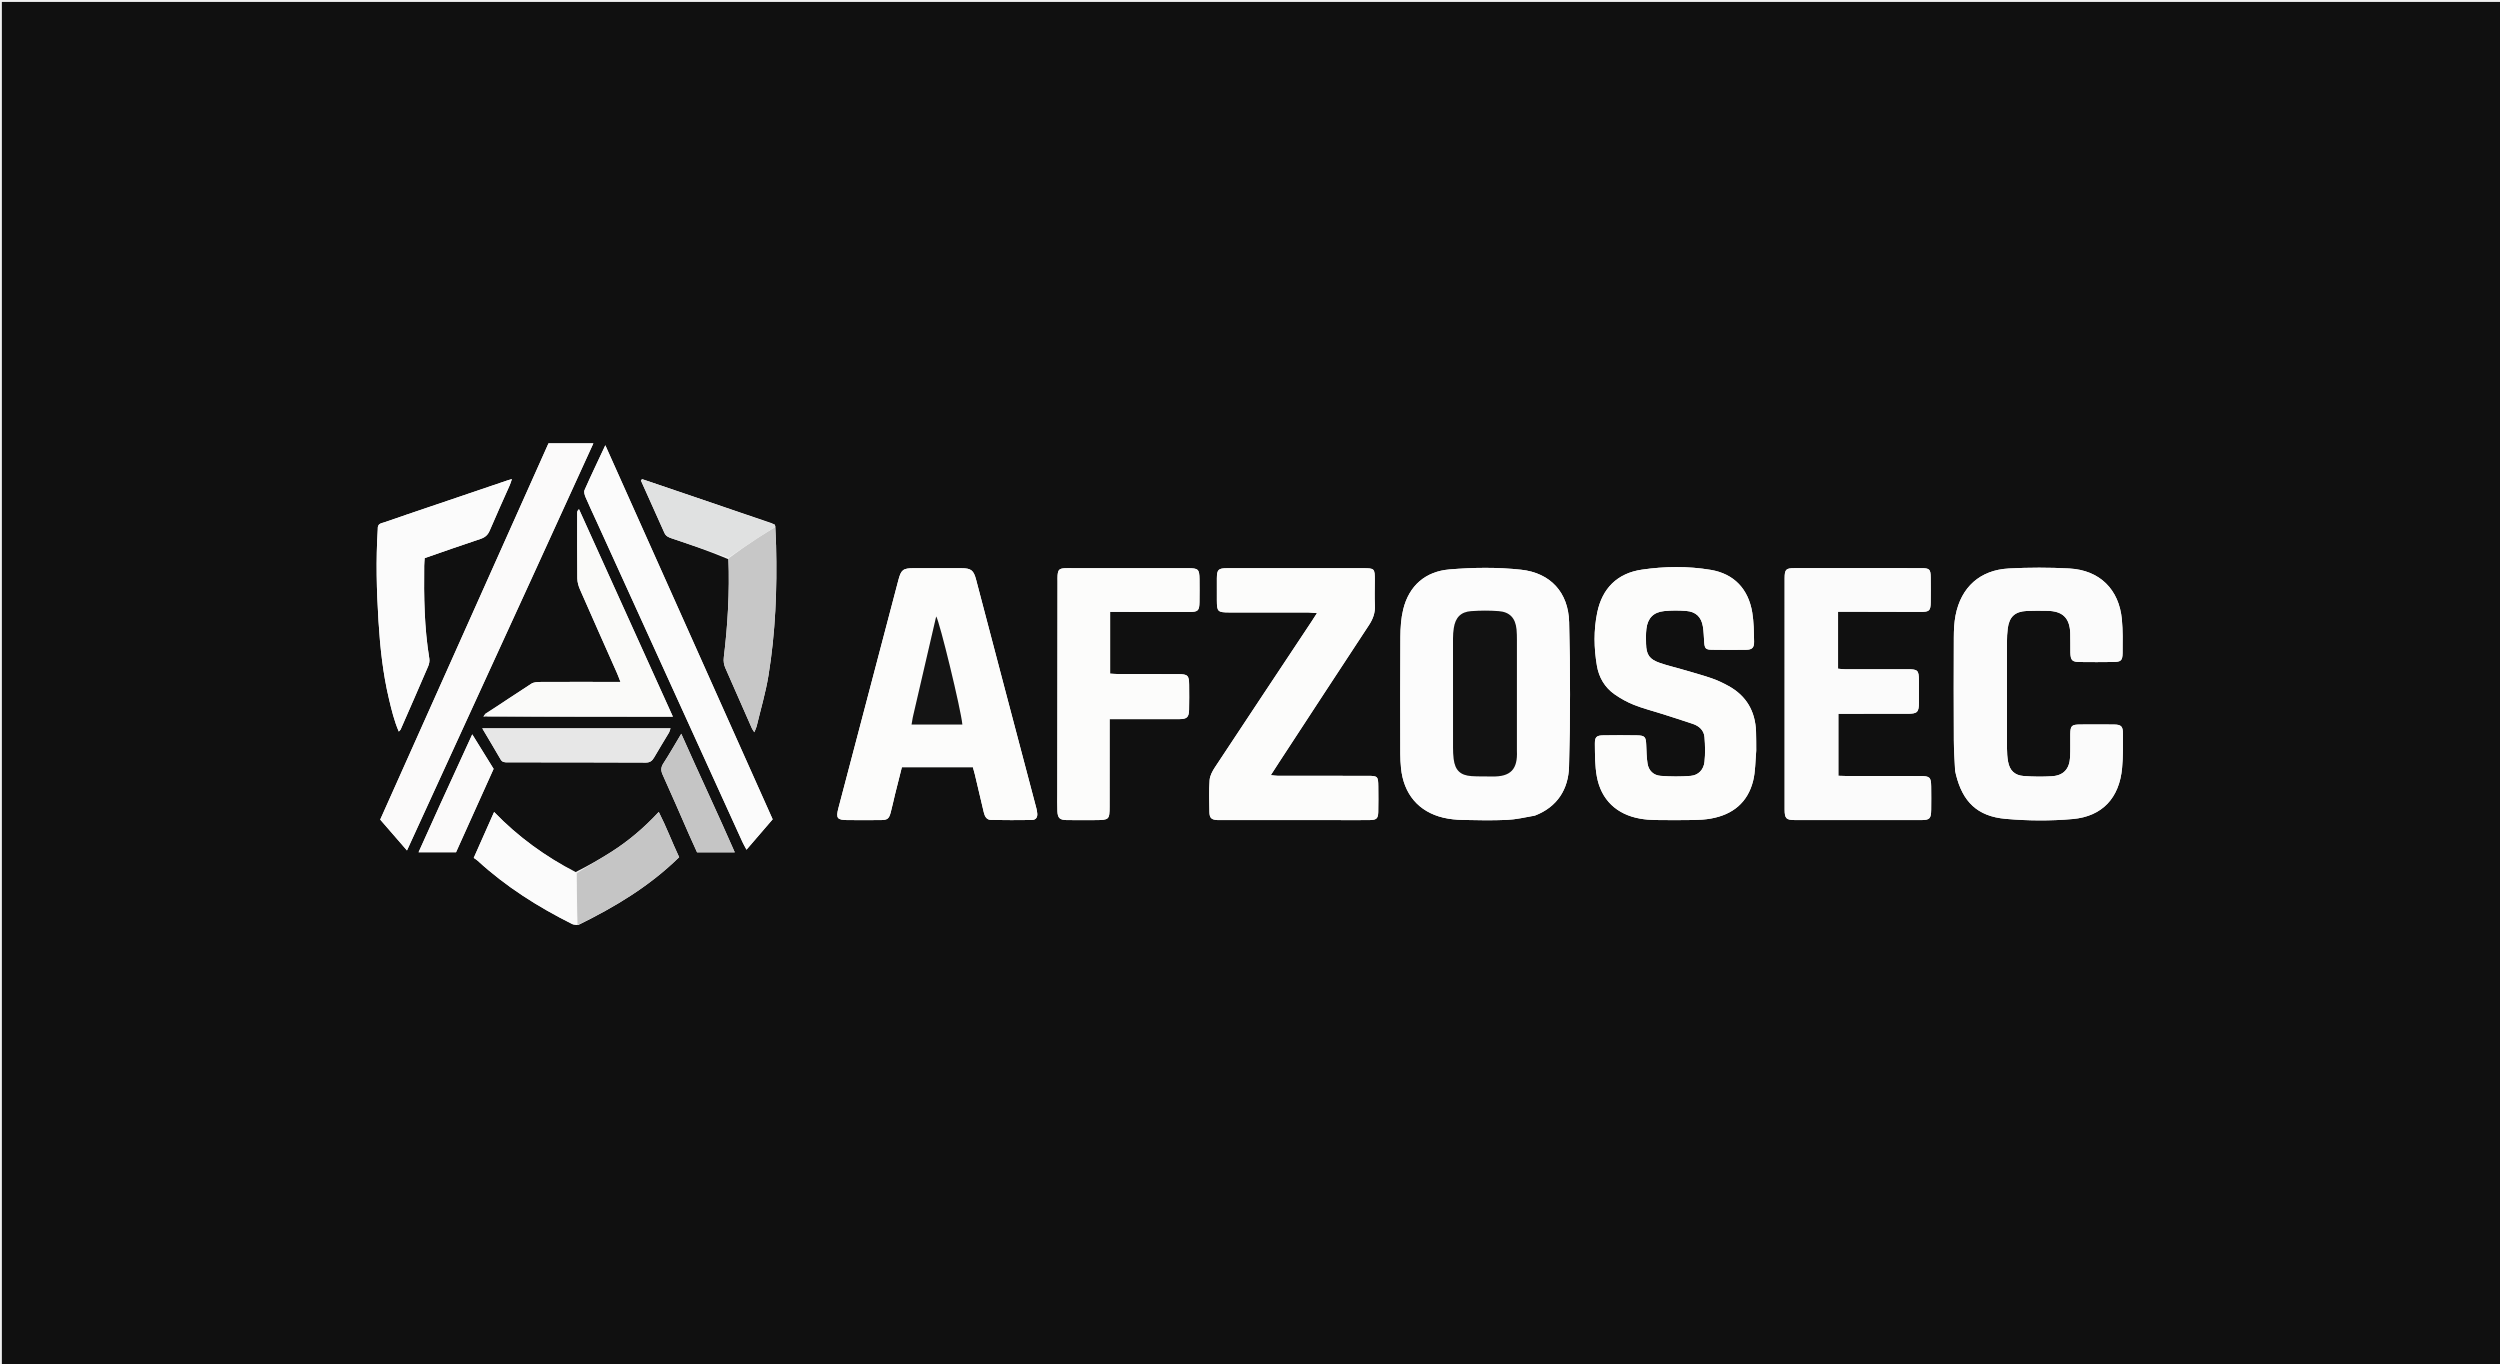
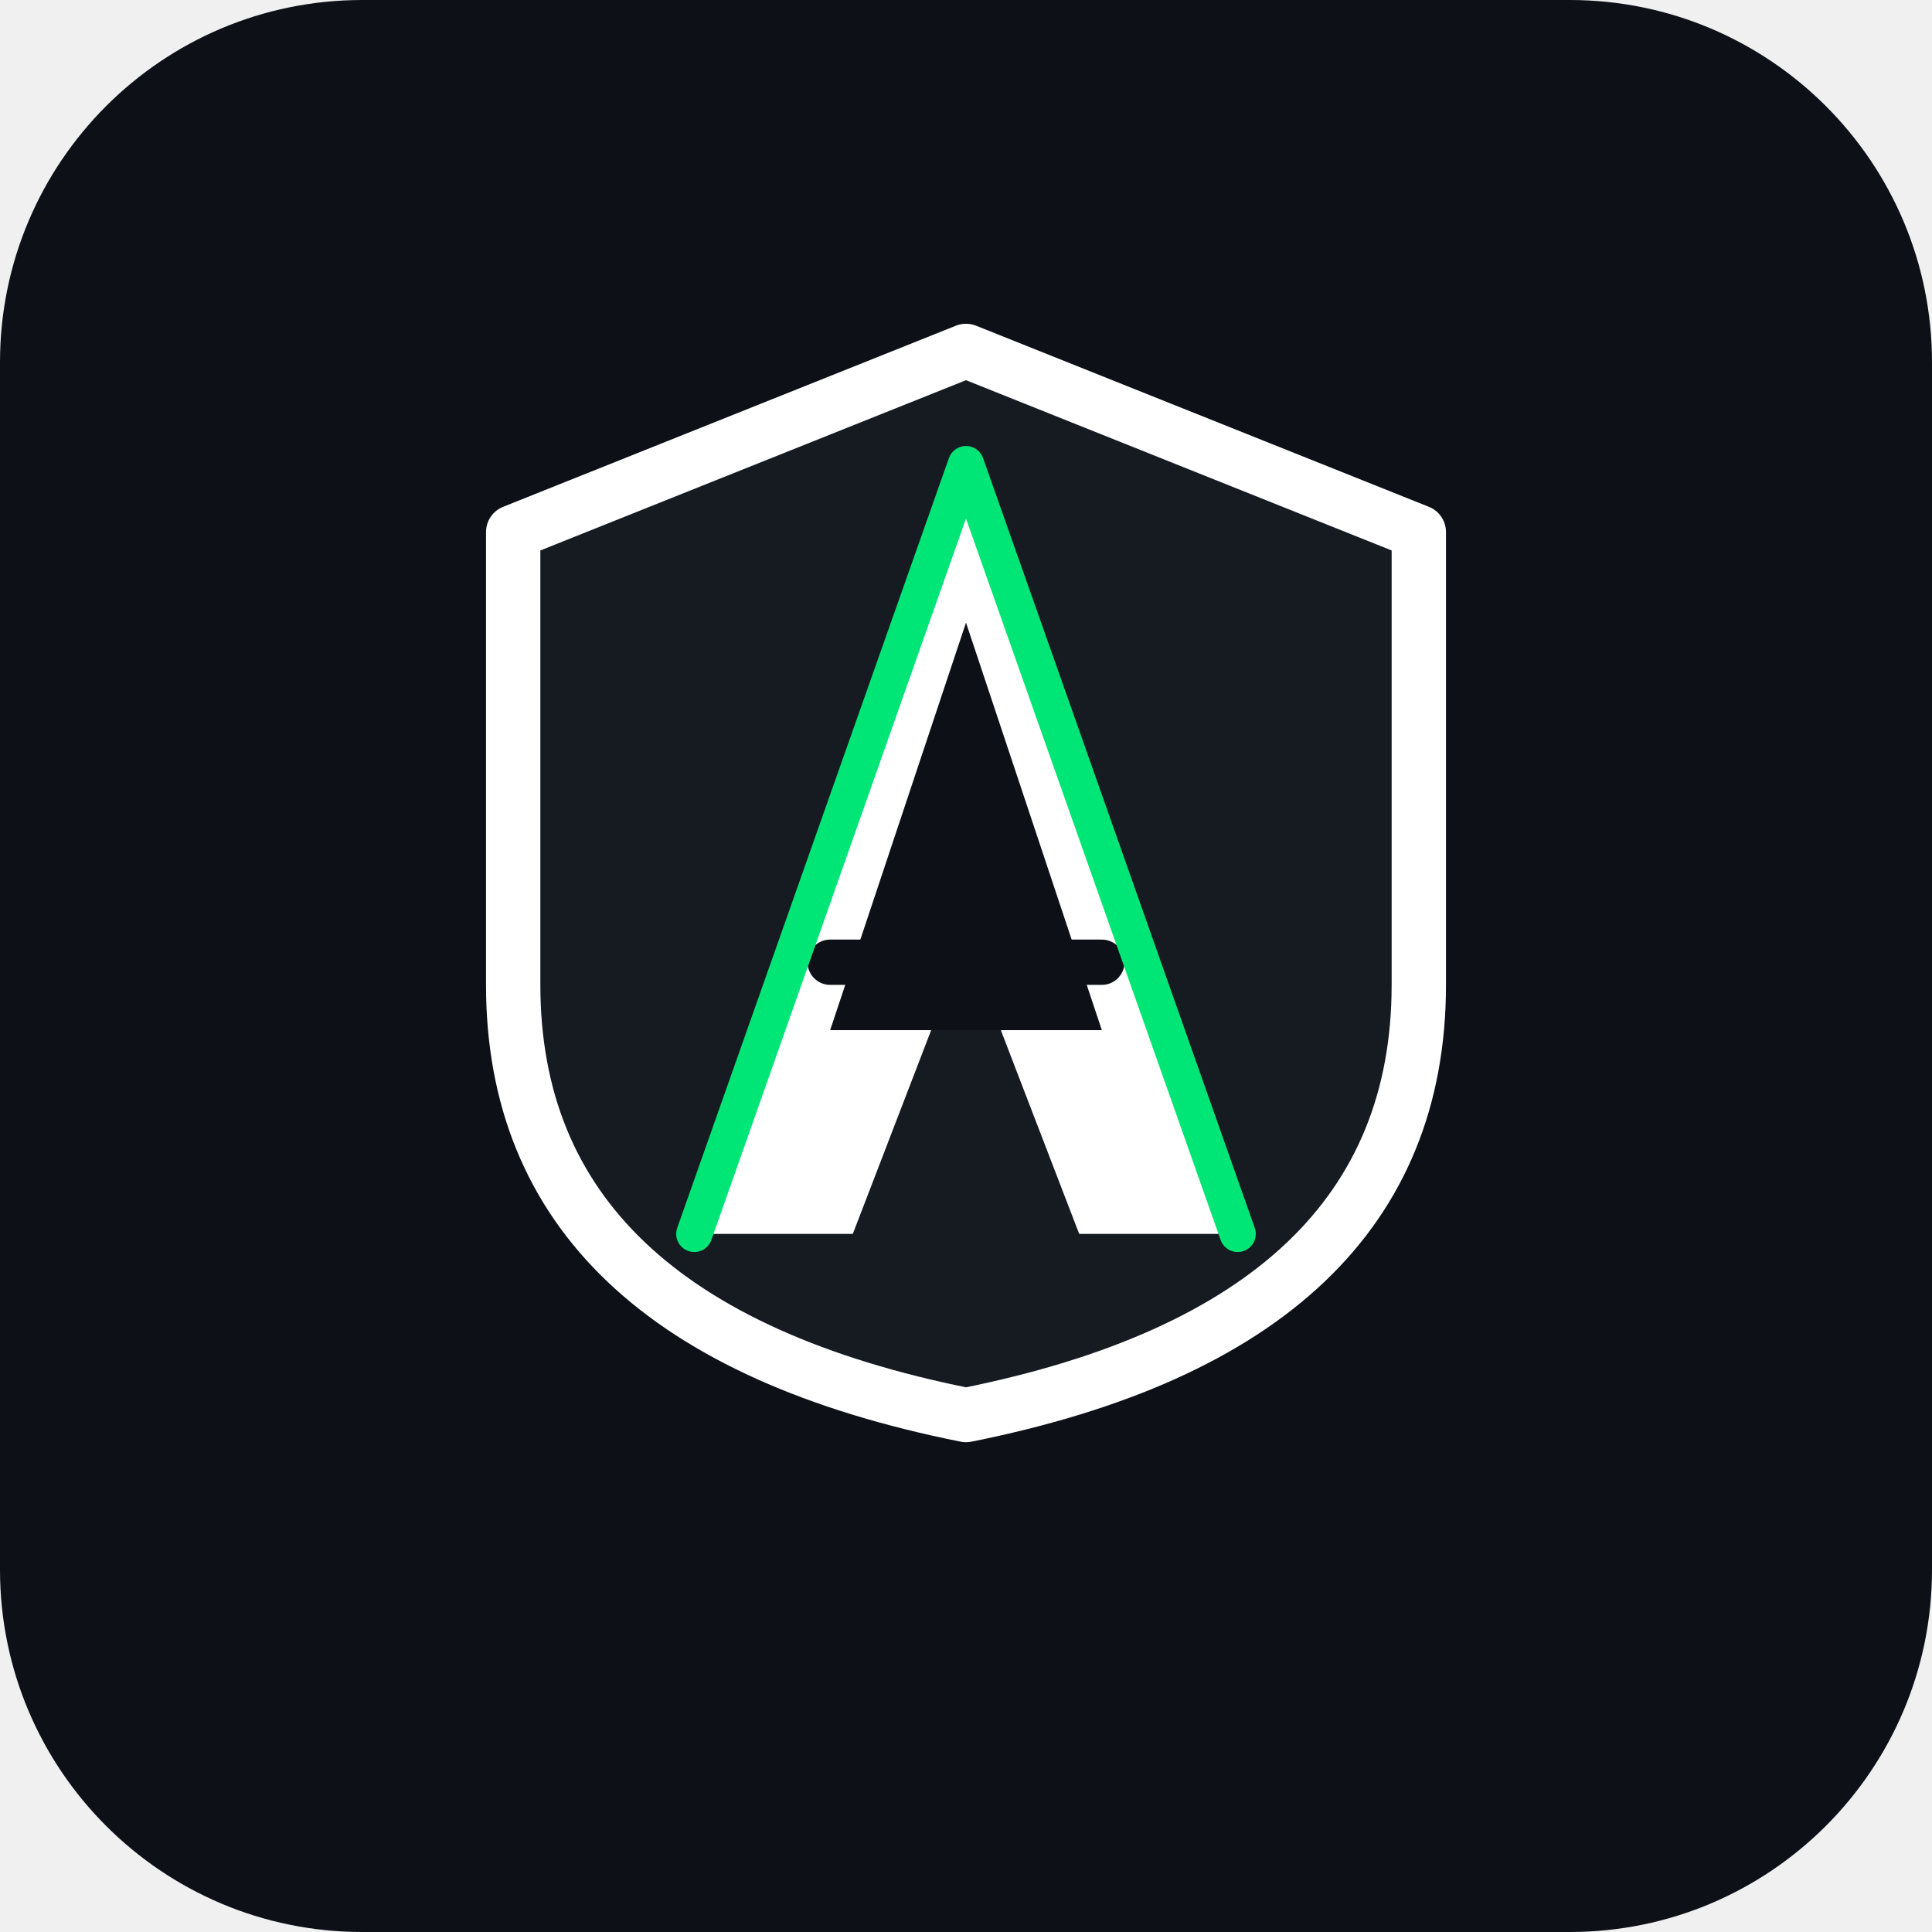
- <svg xmlns="http://www.w3.org/2000/svg" version="1.1" id="Layer_1" x="0px" y="0px" width="100%" viewBox="0 0 2816 1536" enable-background="new 0 0 2816 1536" xml:space="preserve">
-   <path fill="#101010" opacity="1" stroke="none" d=" M1812,1538   C1208.069,1538 605.138,1538 2.104,1538   C2.104,1026.128 2.104,514.256 2.104,2.192   C940.431,2.192 1878.862,2.192 2817.647,2.192   C2817.647,514 2817.647,1026 2817.647,1538   C2482.922,1538 2147.961,1538 1812,1538  M868.84,589.147   C820.398,572.685 771.956,556.221 723.504,539.789   C723.306,539.722 722.927,540.064 722.689,540.278   C722.476,540.469 722.341,540.746 721.951,541.298   C730.723,560.804 739.635,580.462 748.374,600.197   C750.075,604.038 753.151,605.249 756.737,606.455   C777.836,613.552 798.879,620.817 820.343,629.861   C821.841,666.842 819.781,703.675 815.311,740.37   C814.751,744.97 815.399,748.746 817.192,752.791   C827.158,775.266 836.982,797.804 846.89,820.304   C847.438,821.548 848.307,822.65 849.639,824.812   C850.887,821.688 851.847,819.938 852.295,818.066   C856.852,799.025 862.452,780.147 865.602,760.872   C873.509,712.49 875.398,663.643 874.189,614.671   C874.017,607.713 873.533,600.762 873.345,592.719   C873.159,592.403 872.973,592.087 872.429,590.539   C871.623,590.348 870.817,590.158 868.84,589.147  M651.42,1041.944   C692.653,1021.652 731.719,998.184 764.991,965.539   C756.976,948.51 750.682,931.585 742.036,914.578   C725.272,932.626 707.755,947.397 688.321,959.74   C675.707,967.751 662.664,975.084 648.445,982.268   C614.524,964.878 583.869,942.968 556.557,914.634   C548.705,932.329 541.355,948.893 533.618,966.328   C535.286,967.515 536.765,968.346 537.98,969.464   C569.798,998.715 605.949,1021.503 644.428,1040.801   C646.05,1041.615 648.109,1041.556 651.42,1041.944  M546.794,803.828   C546.042,804.921 545.289,806.014 544.536,807.106   C545.719,806.988 546.902,806.87 549.882,807.264   C618.697,807.264 687.512,807.264 757.932,807.264   C722.212,728.324 687.192,650.931 652.172,573.538   C650.263,575.285 650.165,576.484 650.164,577.684   C650.159,602.345 650.024,627.008 650.304,651.667   C650.351,655.808 651.623,660.18 653.304,664.019   C667.051,695.41 681.038,726.695 694.918,758.027   C696.219,760.962 697.284,764.001 698.896,768.106   C694.466,768.106 691.227,768.107 687.989,768.106   C661.661,768.099 635.333,768.022 609.005,768.167   C605.487,768.186 601.336,768.328 598.563,770.105   C581.498,781.042 564.745,792.466 546.794,803.828  M1729.295,918.499   C1754.447,908.846 1766.667,888.602 1767.359,863.603   C1768.862,809.355 1768.846,755.011 1767.468,700.757   C1766.623,667.47 1746.568,645.346 1713.362,641.731   C1686.74,638.833 1659.416,639.173 1632.683,641.412   C1605.79,643.664 1587.151,659.503 1580.547,686.542   C1578.128,696.444 1577.484,706.97 1577.408,717.221   C1577.083,761.189 1577.244,805.16 1577.306,849.131   C1577.314,854.452 1577.573,859.796 1578.099,865.091   C1581.003,894.338 1597.867,914.372 1625.683,921.005   C1632.745,922.689 1640.16,923.404 1647.436,923.57   C1664.083,923.95 1680.767,924.256 1697.39,923.53   C1707.591,923.084 1717.706,920.677 1729.295,918.499  M1978.219,844.979   C1978.154,837.985 1978.251,830.985 1977.995,823.998   C1977.162,801.225 1967.183,783.811 1947.069,772.727   C1940.978,769.37 1934.617,766.296 1928.053,764.047   C1917.057,760.28 1905.81,757.244 1894.648,753.97   C1886.355,751.539 1877.903,749.584 1869.749,746.76   C1857.961,742.679 1854.42,737.564 1854.125,725.336   C1853.988,719.683 1853.834,713.965 1854.496,708.372   C1855.921,696.322 1862.388,689.558 1874.425,688.33   C1882.664,687.49 1891.092,687.525 1899.359,688.164   C1910.188,689 1916.323,694.921 1918.125,705.631   C1919.114,711.51 1919.173,717.546 1919.629,723.513   C1920.152,730.351 1921.276,731.764 1927.996,731.872   C1940.983,732.079 1953.978,732.107 1966.966,731.906   C1973.57,731.804 1975.946,729.543 1975.8,722.642   C1975.568,711.688 1975.516,700.594 1973.726,689.835   C1969.339,663.467 1953.212,646.299 1926.927,641.891   C1901.253,637.585 1875.08,637.89 1849.357,641.671   C1821.685,645.738 1804.694,662.748 1799.08,690.156   C1795.035,709.91 1795.387,729.958 1798.754,749.79   C1801.004,763.045 1807.579,774.347 1818.717,782.115   C1825.474,786.827 1832.875,790.934 1840.521,793.969   C1850.687,798.006 1861.384,800.697 1871.832,804.033   C1883.542,807.772 1895.274,811.451 1906.907,815.417   C1914.008,817.838 1919.339,822.69 1919.948,830.354   C1920.681,839.58 1920.915,848.988 1919.939,858.166   C1919.013,866.874 1913.199,873.215 1904.344,873.956   C1893.152,874.894 1881.774,874.772 1870.562,873.938   C1862.592,873.346 1857.006,868.116 1855.76,859.937   C1854.715,853.079 1854.58,846.065 1854.31,839.109   C1853.96,830.049 1852.814,828.472 1843.973,828.312   C1831.32,828.081 1818.657,828.088 1806.003,828.297   C1798.398,828.423 1796.372,830.047 1796.457,837.875   C1796.59,850.153 1796.495,862.644 1798.683,874.646   C1803.484,900.973 1821.095,917.497 1847.441,922.123   C1852.986,923.097 1858.674,923.583 1864.305,923.662   C1878.958,923.868 1893.619,923.878 1908.271,923.644   C1914.571,923.543 1920.944,923.124 1927.137,922.024   C1951.654,917.669 1968.598,904.053 1974.718,879.539   C1977.339,869.043 1977.142,857.843 1978.219,844.979  M1132.053,776.693   C1121.219,735.525 1110.381,694.359 1099.553,653.189   C1096.697,642.328 1093.97,640.074 1082.996,640.036   C1065.005,639.973 1047.015,639.973 1029.024,640.019   C1017.099,640.049 1014.966,641.833 1011.876,653.596   C997.515,708.283 983.139,762.966 968.756,817.647   C960.634,848.527 952.449,879.391 944.378,910.284   C941.38,921.761 942.978,923.697 955.03,923.74   C967.357,923.785 979.685,923.85 992.01,923.734   C999.601,923.662 1001.347,922.346 1003.284,915.154   C1005.099,908.413 1006.49,901.56 1008.165,894.78   C1010.697,884.534 1013.313,874.31 1015.865,864.192   C1043.062,864.192 1069.318,864.192 1095.853,864.192   C1096.628,867.004 1097.405,869.526 1098.014,872.088   C1101.399,886.326 1104.757,900.57 1108.093,914.819   C1109.149,919.33 1111.108,923.476 1116.244,923.574   C1131.563,923.866 1146.891,923.802 1162.213,923.641   C1166.64,923.594 1168.782,920.789 1168.365,916.334   C1168.18,914.353 1167.854,912.36 1167.346,910.436   C1155.717,866.382 1144.053,822.336 1132.053,776.693  M2202.281,868.538   C2202.579,869.835 2202.861,871.136 2203.179,872.429   C2210.699,903.038 2227.225,919.471 2258.897,922.327   C2283.988,924.59 2309.6,924.787 2334.681,922.551   C2368.208,919.563 2387.236,898.6 2390.328,865.076   C2391.518,852.178 2391.335,839.127 2391.263,826.149   C2391.218,817.956 2389.161,816.195 2381.103,816.106   C2368.444,815.965 2355.781,815.995 2343.122,816.089   C2333.405,816.162 2332.131,817.436 2331.976,827.002   C2331.836,835.662 2332.231,844.346 2331.745,852.983   C2330.998,866.238 2324.322,873.522 2311.329,874.357   C2300.733,875.038 2290.006,874.896 2279.414,874.099   C2269.274,873.336 2263.721,867.796 2261.896,857.923   C2260.994,853.046 2260.685,847.999 2260.673,843.027   C2260.576,803.046 2260.586,763.065 2260.647,723.083   C2260.655,718.1 2260.854,713.078 2261.483,708.141   C2263.196,694.708 2269.572,688.785 2283.162,688.154   C2290.809,687.8 2298.486,687.942 2306.147,688.05   C2323.245,688.289 2331.283,696.013 2331.922,712.966   C2332.198,720.287 2331.901,727.627 2332.075,734.953   C2332.283,743.753 2334.014,745.592 2342.626,745.694   C2355.285,745.845 2367.949,745.834 2380.607,745.667   C2388.954,745.558 2390.781,744.061 2390.881,735.719   C2391.034,723.078 2391.25,710.358 2390.089,697.797   C2386.951,663.84 2365.031,642.181 2330.808,640.34   C2308.222,639.125 2285.468,639.15 2262.879,640.331   C2230.35,642.032 2208.983,661.292 2202.76,693.102   C2201.174,701.211 2200.825,709.66 2200.787,717.957   C2200.607,756.604 2200.64,795.254 2200.813,833.902   C2200.863,844.88 2201.642,855.856 2202.281,868.538  M2010.214,701   C2010.212,730.991 2010.213,760.983 2010.207,790.974   C2010.2,831.296 2010.148,871.619 2010.208,911.94   C2010.223,921.906 2011.991,923.696 2021.777,923.71   C2069.097,923.779 2116.417,923.782 2163.737,923.739   C2173.638,923.73 2175.146,922.149 2175.285,911.995   C2175.404,903.332 2175.385,894.665 2175.279,886.002   C2175.151,875.506 2173.756,874.147 2162.903,874.128   C2135.244,874.079 2107.585,874.122 2079.926,874.102   C2076.747,874.099 2073.568,873.926 2070.74,873.843   C2070.74,849.835 2070.74,827.058 2070.74,803.99   C2097.195,803.99 2122.845,804.011 2148.496,803.98   C2159.672,803.966 2161.391,802.326 2161.502,791.506   C2161.588,783.176 2161.568,774.843 2161.476,766.513   C2161.348,755.001 2160.229,753.855 2148.955,753.84   C2125.295,753.81 2101.635,753.871 2077.975,753.835   C2075.437,753.831 2072.9,753.429 2070.374,753.213   C2070.374,731.634 2070.374,710.76 2070.374,689.039   C2074.445,689.039 2078.033,689.031 2081.621,689.041   C2108.947,689.112 2136.272,689.234 2163.598,689.233   C2173.267,689.233 2174.624,687.857 2174.746,678.316   C2174.866,668.987 2174.882,659.653 2174.75,650.324   C2174.621,641.2 2173.454,639.997 2164.2,639.985   C2116.547,639.921 2068.894,639.92 2021.24,639.97   C2011.713,639.98 2010.257,641.479 2010.211,651.013   C2010.132,667.009 2010.205,683.004 2010.214,701  M1474.43,689.893   C1477.127,690.099 1479.823,690.305 1483.454,690.583   C1480.784,694.738 1479.026,697.552 1477.192,700.316   C1440.917,754.976 1404.58,809.594 1368.457,864.353   C1365.623,868.648 1362.861,873.817 1362.504,878.756   C1361.641,890.69 1362.046,902.732 1362.287,914.724   C1362.423,921.495 1364.626,923.361 1371.458,923.721   C1373.452,923.826 1375.456,923.743 1377.455,923.743   C1421.442,923.749 1465.429,923.755 1509.416,923.758   C1520.746,923.759 1532.079,923.898 1543.406,923.694   C1550.474,923.567 1552.278,921.805 1552.458,914.754   C1552.705,905.096 1552.576,895.427 1552.505,885.764   C1552.422,874.534 1551.827,873.915 1540.524,873.904   C1506.867,873.87 1473.21,873.916 1439.553,873.879   C1437.152,873.876 1434.75,873.444 1431.44,873.124   C1434.983,867.63 1437.831,863.16 1440.733,858.725   C1474.454,807.171 1508.115,755.578 1541.992,704.127   C1546.571,697.173 1549.139,690.17 1548.679,681.732   C1548.172,672.429 1548.589,663.077 1548.591,653.746   C1548.595,640.327 1548.346,640.06 1535.391,640.034   C1524.728,640.013 1514.064,640.033 1503.401,640.032   C1463.079,640.026 1422.757,639.991 1382.436,640.032   C1372.286,640.042 1370.784,641.547 1370.671,651.469   C1370.575,659.799 1370.628,668.131 1370.673,676.462   C1370.74,688.924 1371.687,689.845 1384.584,689.857   C1413.909,689.885 1443.234,689.881 1474.43,689.893  M1234.497,923.76   C1249.268,923.675 1249.823,923.148 1249.835,908.599   C1249.859,879.279 1249.856,849.96 1249.864,820.64   C1249.864,817.402 1249.864,814.165 1249.864,810.051   C1254.055,810.051 1257.303,810.051 1260.551,810.051   C1283.207,810.051 1305.864,810.121 1328.519,810.013   C1336.998,809.973 1339.162,807.863 1339.371,799.43   C1339.603,790.106 1339.512,780.773 1339.44,771.445   C1339.359,760.853 1337.942,759.383 1327.227,759.335   C1304.571,759.232 1281.915,759.287 1259.259,759.232   C1256.37,759.224 1253.481,758.946 1250.444,758.786   C1250.444,735.385 1250.444,712.574 1250.444,689.235   C1254.68,689.235 1258.312,689.23 1261.945,689.235   C1287.933,689.272 1313.921,689.372 1339.908,689.316   C1349.471,689.295 1350.923,687.795 1351.077,678.317   C1351.217,669.657 1351.187,660.992 1351.102,652.33   C1350.994,641.202 1349.737,640.021 1338.234,640.016   C1294.921,639.998 1251.608,640.003 1208.296,640   C1205.297,640 1202.288,639.849 1199.302,640.042   C1193.193,640.436 1191.805,641.812 1191.275,647.893   C1191.074,650.209 1191.209,652.555 1191.207,654.887   C1191.118,734.182 1191.028,813.478 1190.946,892.774   C1190.938,899.771 1190.749,906.777 1191.058,913.761   C1191.399,921.479 1193.708,923.611 1201.627,923.733   C1211.953,923.892 1222.283,923.765 1234.497,923.76  M599.383,650.505   C622.262,600.382 645.142,550.259 668.384,499.34   C651.224,499.34 635.052,499.34 617.848,499.34   C554.803,640.302 491.548,781.733 428.276,923.203   C438.508,934.997 448.012,945.953 458.422,957.953   C505.6,854.955 552.121,753.389 599.383,650.505  M763.92,684.876   C736.818,624.338 709.715,563.8 681.84,501.538   C673.401,519.566 665.659,535.682 658.44,552.029   C657.476,554.213 658.62,557.793 659.704,560.336   C663.616,569.516 667.938,578.52 672.072,587.605   C726.781,707.818 781.481,828.035 836.21,948.24   C837.48,951.029 839.057,953.679 840.864,957.099   C851.267,945.008 860.773,933.959 870.317,922.866   C834.835,843.576 799.643,764.937 763.92,684.876  M425.499,596.607   C423.322,630.896 424.211,665.182 426.325,699.415   C428.151,728.974 431.257,758.436 438.142,787.339   C441.055,799.57 443.937,811.845 449.215,824.035   C450.42,822.702 451.022,822.291 451.269,821.725   C461.669,797.976 472.1,774.24 482.317,750.411   C483.429,747.818 484.048,744.557 483.595,741.82   C477.862,707.172 477.408,672.25 477.82,637.275   C477.854,634.359 478.158,631.446 478.328,628.674   C499.673,621.284 520.341,613.932 541.167,607.057   C546.385,605.335 549.482,602.674 551.639,597.581   C558.896,580.444 566.661,563.522 574.188,546.498   C575.02,544.616 575.565,542.607 576.601,539.627   C573.946,540.417 572.717,540.739 571.517,541.147   C542.252,551.076 512.989,561.007 483.729,570.952   C466.738,576.727 449.729,582.451 432.791,588.381   C429.647,589.482 425.039,589.521 425.499,596.607  M753.913,824.597   C754.374,823.195 754.834,821.793 755.302,820.367   C684.644,820.367 614.622,820.367 543.21,820.367   C550.531,832.73 557.328,844.039 563.927,855.463   C565.795,858.698 568.562,858.707 571.618,858.709   C623.53,858.739 675.443,858.721 727.354,858.962   C732.131,858.984 734.581,857.062 736.758,853.304   C742.09,844.099 747.668,835.037 753.913,824.597  M495.666,906.452   C487.683,924.107 479.699,941.761 471.447,960.008   C486.435,960.008 499.954,960.008 513.662,960.008   C527.854,928.507 541.887,897.36 555.993,866.049   C548.122,853.323 540.407,840.852 531.948,827.177   C519.469,854.352 507.832,879.692 495.666,906.452  M776.405,940.706   C779.384,947.287 782.362,953.869 785.174,960.083   C799.467,960.083 812.74,960.083 827.647,960.083   C808.008,915.218 787.498,871.869 767.381,826.518   C760.035,838.771 753.969,849.476 747.278,859.776   C744.375,864.245 744.248,867.843 746.413,872.625   C756.434,894.753 766.089,917.046 776.405,940.706  z" />
-   <path fill="#FCFCFC" opacity="1" stroke="none" d=" M1728.577,918.825   C1717.706,920.677 1707.591,923.084 1697.39,923.53   C1680.767,924.256 1664.083,923.95 1647.436,923.57   C1640.16,923.404 1632.745,922.689 1625.683,921.005   C1597.867,914.372 1581.003,894.338 1578.099,865.091   C1577.573,859.796 1577.314,854.452 1577.306,849.131   C1577.244,805.16 1577.083,761.189 1577.408,717.221   C1577.484,706.97 1578.128,696.444 1580.547,686.542   C1587.151,659.503 1605.79,643.664 1632.683,641.412   C1659.416,639.173 1686.74,638.833 1713.362,641.731   C1746.568,645.346 1766.623,667.47 1767.468,700.757   C1768.846,755.011 1768.862,809.355 1767.359,863.603   C1766.667,888.602 1754.447,908.846 1728.577,918.825  M1708.639,844.797   C1708.649,803.526 1708.671,762.255 1708.652,720.984   C1708.65,716.994 1708.601,712.985 1708.224,709.019   C1707.018,696.327 1700.694,689.324 1688.089,688.37   C1677.835,687.593 1667.435,687.662 1657.172,688.381   C1645.497,689.198 1639.411,695.547 1637.58,707.327   C1636.969,711.253 1636.668,715.267 1636.663,719.242   C1636.612,760.18 1636.63,801.118 1636.694,842.057   C1636.701,846.373 1636.864,850.722 1637.41,854.997   C1639.019,867.604 1644.879,873.346 1657.494,874.216   C1665.118,874.742 1672.796,874.417 1680.447,874.61   C1701.805,875.148 1709.605,866.383 1708.639,844.797  z" />
-   <path fill="#FCFCFB" opacity="1" stroke="none" d=" M1978.222,845.971   C1977.142,857.843 1977.339,869.043 1974.718,879.539   C1968.598,904.053 1951.654,917.669 1927.137,922.024   C1920.944,923.124 1914.571,923.543 1908.271,923.644   C1893.619,923.878 1878.958,923.868 1864.305,923.662   C1858.674,923.583 1852.986,923.097 1847.441,922.123   C1821.095,917.497 1803.484,900.973 1798.683,874.646   C1796.495,862.644 1796.59,850.153 1796.457,837.875   C1796.372,830.047 1798.398,828.423 1806.003,828.297   C1818.657,828.088 1831.32,828.081 1843.973,828.312   C1852.814,828.472 1853.96,830.049 1854.31,839.109   C1854.58,846.065 1854.715,853.079 1855.76,859.937   C1857.006,868.116 1862.592,873.346 1870.562,873.938   C1881.774,874.772 1893.152,874.894 1904.344,873.956   C1913.199,873.215 1919.013,866.874 1919.939,858.166   C1920.915,848.988 1920.681,839.58 1919.948,830.354   C1919.339,822.69 1914.008,817.838 1906.907,815.417   C1895.274,811.451 1883.542,807.772 1871.832,804.033   C1861.384,800.697 1850.687,798.006 1840.521,793.969   C1832.875,790.934 1825.474,786.827 1818.717,782.115   C1807.579,774.347 1801.004,763.045 1798.754,749.79   C1795.387,729.958 1795.035,709.91 1799.08,690.156   C1804.694,662.748 1821.685,645.738 1849.357,641.671   C1875.08,637.89 1901.253,637.585 1926.927,641.891   C1953.212,646.299 1969.339,663.467 1973.726,689.835   C1975.516,700.594 1975.568,711.688 1975.8,722.642   C1975.946,729.543 1973.57,731.804 1966.966,731.906   C1953.978,732.107 1940.983,732.079 1927.996,731.872   C1921.276,731.764 1920.152,730.351 1919.629,723.513   C1919.173,717.546 1919.114,711.51 1918.125,705.631   C1916.323,694.921 1910.188,689 1899.359,688.164   C1891.092,687.525 1882.664,687.49 1874.425,688.33   C1862.388,689.558 1855.921,696.322 1854.496,708.372   C1853.834,713.965 1853.988,719.683 1854.125,725.336   C1854.42,737.564 1857.961,742.679 1869.749,746.76   C1877.903,749.584 1886.355,751.539 1894.648,753.97   C1905.81,757.244 1917.057,760.28 1928.053,764.047   C1934.617,766.296 1940.978,769.37 1947.069,772.727   C1967.183,783.811 1977.162,801.225 1977.995,823.998   C1978.251,830.985 1978.154,837.985 1978.222,845.971  z" />
-   <path fill="#FCFCFB" opacity="1" stroke="none" d=" M1132.225,777.491   C1144.053,822.336 1155.717,866.382 1167.346,910.436   C1167.854,912.36 1168.18,914.353 1168.365,916.334   C1168.782,920.789 1166.64,923.594 1162.213,923.641   C1146.891,923.802 1131.563,923.866 1116.244,923.574   C1111.108,923.476 1109.149,919.33 1108.093,914.819   C1104.757,900.57 1101.399,886.326 1098.014,872.088   C1097.405,869.526 1096.628,867.004 1095.853,864.192   C1069.318,864.192 1043.062,864.192 1015.865,864.192   C1013.313,874.31 1010.697,884.534 1008.165,894.78   C1006.49,901.56 1005.099,908.413 1003.284,915.154   C1001.347,922.346 999.601,923.662 992.01,923.734   C979.685,923.85 967.357,923.785 955.03,923.74   C942.978,923.697 941.38,921.761 944.378,910.284   C952.449,879.391 960.634,848.527 968.756,817.647   C983.139,762.966 997.515,708.283 1011.876,653.596   C1014.966,641.833 1017.099,640.049 1029.024,640.019   C1047.015,639.973 1065.005,639.973 1082.996,640.036   C1093.97,640.074 1096.697,642.328 1099.553,653.189   C1110.381,694.359 1121.219,735.525 1132.225,777.491  M1028.045,808.726   C1027.669,810.922 1027.292,813.117 1026.781,816.1   C1036.709,816.1 1046,816.1 1055.291,816.1   C1064.833,816.1 1074.375,816.1 1083.996,816.1   C1082.385,798.818 1058.298,699.82 1054.515,694.343   C1045.784,731.953 1037.061,769.531 1028.045,808.726  z" />
-   <path fill="#FBFBFB" opacity="1" stroke="none" d=" M2202.184,867.685   C2201.642,855.856 2200.863,844.88 2200.813,833.902   C2200.64,795.254 2200.607,756.604 2200.787,717.957   C2200.825,709.66 2201.174,701.211 2202.76,693.102   C2208.983,661.292 2230.35,642.032 2262.879,640.331   C2285.468,639.15 2308.222,639.125 2330.808,640.34   C2365.031,642.181 2386.951,663.84 2390.089,697.797   C2391.25,710.358 2391.034,723.078 2390.881,735.719   C2390.781,744.061 2388.954,745.558 2380.607,745.667   C2367.949,745.834 2355.285,745.845 2342.626,745.694   C2334.014,745.592 2332.283,743.753 2332.075,734.953   C2331.901,727.627 2332.198,720.287 2331.922,712.966   C2331.283,696.013 2323.245,688.289 2306.147,688.05   C2298.486,687.942 2290.809,687.8 2283.162,688.154   C2269.572,688.785 2263.196,694.708 2261.483,708.141   C2260.854,713.078 2260.655,718.1 2260.647,723.083   C2260.586,763.065 2260.576,803.046 2260.673,843.027   C2260.685,847.999 2260.994,853.046 2261.896,857.923   C2263.721,867.796 2269.274,873.336 2279.414,874.099   C2290.006,874.896 2300.733,875.038 2311.329,874.357   C2324.322,873.522 2330.998,866.238 2331.745,852.983   C2332.231,844.346 2331.836,835.662 2331.976,827.002   C2332.131,817.436 2333.405,816.162 2343.122,816.089   C2355.781,815.995 2368.444,815.965 2381.103,816.106   C2389.161,816.195 2391.218,817.956 2391.263,826.149   C2391.335,839.127 2391.518,852.178 2390.328,865.076   C2387.236,898.6 2368.208,919.563 2334.681,922.551   C2309.6,924.787 2283.988,924.59 2258.897,922.327   C2227.225,919.471 2210.699,903.038 2203.179,872.429   C2202.861,871.136 2202.579,869.835 2202.184,867.685  z" />
-   <path fill="#FBFBFB" opacity="1" stroke="none" d=" M2010.214,700   C2010.205,683.004 2010.132,667.009 2010.211,651.013   C2010.257,641.479 2011.713,639.98 2021.24,639.97   C2068.894,639.92 2116.547,639.921 2164.2,639.985   C2173.454,639.997 2174.621,641.2 2174.75,650.324   C2174.882,659.653 2174.866,668.987 2174.746,678.316   C2174.624,687.857 2173.267,689.233 2163.598,689.233   C2136.272,689.234 2108.947,689.112 2081.621,689.041   C2078.033,689.031 2074.445,689.039 2070.374,689.039   C2070.374,710.76 2070.374,731.634 2070.374,753.213   C2072.9,753.429 2075.437,753.831 2077.975,753.835   C2101.635,753.871 2125.295,753.81 2148.955,753.84   C2160.229,753.855 2161.348,755.001 2161.476,766.513   C2161.568,774.843 2161.588,783.176 2161.502,791.506   C2161.391,802.326 2159.672,803.966 2148.496,803.98   C2122.845,804.011 2097.195,803.99 2070.74,803.99   C2070.74,827.058 2070.74,849.835 2070.74,873.843   C2073.568,873.926 2076.747,874.099 2079.926,874.102   C2107.585,874.122 2135.244,874.079 2162.903,874.128   C2173.756,874.147 2175.151,875.506 2175.279,886.002   C2175.385,894.665 2175.404,903.332 2175.285,911.995   C2175.146,922.149 2173.638,923.73 2163.737,923.739   C2116.417,923.782 2069.097,923.779 2021.777,923.71   C2011.991,923.696 2010.223,921.906 2010.208,911.94   C2010.148,871.619 2010.2,831.296 2010.207,790.974   C2010.213,760.983 2010.212,730.991 2010.214,700  z" />
-   <path fill="#FCFCFB" opacity="1" stroke="none" d=" M1473.494,689.891   C1443.234,689.881 1413.909,689.885 1384.584,689.857   C1371.687,689.845 1370.74,688.924 1370.673,676.462   C1370.628,668.131 1370.575,659.799 1370.671,651.469   C1370.784,641.547 1372.286,640.042 1382.436,640.032   C1422.757,639.991 1463.079,640.026 1503.401,640.032   C1514.064,640.033 1524.728,640.013 1535.391,640.034   C1548.346,640.06 1548.595,640.327 1548.591,653.746   C1548.589,663.077 1548.172,672.429 1548.679,681.732   C1549.139,690.17 1546.571,697.173 1541.992,704.127   C1508.115,755.578 1474.454,807.171 1440.733,858.725   C1437.831,863.16 1434.983,867.63 1431.44,873.124   C1434.75,873.444 1437.152,873.876 1439.553,873.879   C1473.21,873.916 1506.867,873.87 1540.524,873.904   C1551.827,873.915 1552.422,874.534 1552.505,885.764   C1552.576,895.427 1552.705,905.096 1552.458,914.754   C1552.278,921.805 1550.474,923.567 1543.406,923.694   C1532.079,923.898 1520.746,923.759 1509.416,923.758   C1465.429,923.755 1421.442,923.749 1377.455,923.743   C1375.456,923.743 1373.452,923.826 1371.458,923.721   C1364.626,923.361 1362.423,921.495 1362.287,914.724   C1362.046,902.732 1361.641,890.69 1362.504,878.756   C1362.861,873.817 1365.623,868.648 1368.457,864.353   C1404.58,809.594 1440.917,754.976 1477.192,700.316   C1479.026,697.552 1480.784,694.738 1483.454,690.583   C1479.823,690.305 1477.127,690.099 1473.494,689.891  z" />
-   <path fill="#FCFCFB" opacity="1" stroke="none" d=" M1233.554,923.76   C1222.283,923.765 1211.953,923.892 1201.627,923.733   C1193.708,923.611 1191.399,921.479 1191.058,913.761   C1190.749,906.777 1190.938,899.771 1190.946,892.774   C1191.028,813.478 1191.118,734.182 1191.207,654.887   C1191.209,652.555 1191.074,650.209 1191.275,647.893   C1191.805,641.812 1193.193,640.436 1199.302,640.042   C1202.288,639.849 1205.297,640 1208.296,640   C1251.608,640.003 1294.921,639.998 1338.234,640.016   C1349.737,640.021 1350.994,641.202 1351.102,652.33   C1351.187,660.992 1351.217,669.657 1351.077,678.317   C1350.923,687.795 1349.471,689.295 1339.908,689.316   C1313.921,689.372 1287.933,689.272 1261.945,689.235   C1258.312,689.23 1254.68,689.235 1250.444,689.235   C1250.444,712.574 1250.444,735.385 1250.444,758.786   C1253.481,758.946 1256.37,759.224 1259.259,759.232   C1281.915,759.287 1304.571,759.232 1327.227,759.335   C1337.942,759.383 1339.359,760.853 1339.44,771.445   C1339.512,780.773 1339.603,790.106 1339.371,799.43   C1339.162,807.863 1336.998,809.973 1328.519,810.013   C1305.864,810.121 1283.207,810.051 1260.551,810.051   C1257.303,810.051 1254.055,810.051 1249.864,810.051   C1249.864,814.165 1249.864,817.402 1249.864,820.64   C1249.856,849.96 1249.859,879.279 1249.835,908.599   C1249.823,923.148 1249.268,923.675 1233.554,923.76  z" />
-   <path fill="#FBFAFA" opacity="1" stroke="none" d=" M599.012,651.164   C552.121,753.389 505.6,854.955 458.422,957.953   C448.012,945.953 438.508,934.997 428.276,923.203   C491.548,781.733 554.803,640.302 617.848,499.34   C635.052,499.34 651.224,499.34 668.384,499.34   C645.142,550.259 622.262,600.382 599.012,651.164  z" />
-   <path fill="#FBFBFB" opacity="1" stroke="none" d=" M764.186,685.587   C799.643,764.937 834.835,843.576 870.317,922.866   C860.773,933.959 851.267,945.008 840.864,957.099   C839.057,953.679 837.48,951.029 836.21,948.24   C781.481,828.035 726.781,707.818 672.072,587.605   C667.938,578.52 663.616,569.516 659.704,560.336   C658.62,557.793 657.476,554.213 658.44,552.029   C665.659,535.682 673.401,519.566 681.84,501.538   C709.715,563.8 736.818,624.338 764.186,685.587  z" />
-   <path fill="#FBFBFB" opacity="1" stroke="none" d=" M425.523,595.759   C425.039,589.521 429.647,589.482 432.791,588.381   C449.729,582.451 466.738,576.727 483.729,570.952   C512.989,561.007 542.252,551.076 571.517,541.147   C572.717,540.739 573.946,540.417 576.601,539.627   C575.565,542.607 575.02,544.616 574.188,546.498   C566.661,563.522 558.896,580.444 551.639,597.581   C549.482,602.674 546.385,605.335 541.167,607.057   C520.341,613.932 499.673,621.284 478.328,628.674   C478.158,631.446 477.854,634.359 477.82,637.275   C477.408,672.25 477.862,707.172 483.595,741.82   C484.048,744.557 483.429,747.818 482.317,750.411   C472.1,774.24 461.669,797.976 451.269,821.725   C451.022,822.291 450.42,822.702 449.215,824.035   C443.937,811.845 441.055,799.57 438.142,787.339   C431.257,758.436 428.151,728.974 426.325,699.415   C424.211,665.182 423.322,630.896 425.523,595.759  z" />
-   <path fill="#FAFAF9" opacity="1" stroke="none" d=" M547.889,803.727   C564.745,792.466 581.498,781.042 598.563,770.105   C601.336,768.328 605.487,768.186 609.005,768.167   C635.333,768.022 661.661,768.099 687.989,768.106   C691.227,768.107 694.466,768.106 698.896,768.106   C697.284,764.001 696.219,760.962 694.918,758.027   C681.038,726.695 667.051,695.41 653.304,664.019   C651.623,660.18 650.351,655.808 650.304,651.667   C650.024,627.008 650.159,602.345 650.164,577.684   C650.165,576.484 650.263,575.285 652.172,573.538   C687.192,650.931 722.212,728.324 757.932,807.264   C687.512,807.264 618.697,807.264 548.989,806.502   C548.026,805.069 547.958,804.398 547.889,803.727  z" />
-   <path fill="#C7C7C7" opacity="1" stroke="none" d=" M873.193,593.808   C873.533,600.762 874.017,607.713 874.189,614.671   C875.398,663.643 873.509,712.49 865.602,760.872   C862.452,780.147 856.852,799.025 852.295,818.066   C851.847,819.938 850.887,821.688 849.639,824.812   C848.307,822.65 847.438,821.548 846.89,820.304   C836.982,797.804 827.158,775.266 817.192,752.791   C815.399,748.746 814.751,744.97 815.311,740.37   C819.781,703.675 821.841,666.842 820.836,628.82   C831.68,620.737 841.96,613.586 852.408,606.691   C859.209,602.204 866.256,598.09 873.193,593.808  z" />
-   <path fill="#E7E7E7" opacity="1" stroke="none" d=" M753.53,825.257   C747.668,835.037 742.09,844.099 736.758,853.304   C734.581,857.062 732.131,858.984 727.354,858.962   C675.443,858.721 623.53,858.739 571.618,858.709   C568.562,858.707 565.795,858.698 563.927,855.463   C557.328,844.039 550.531,832.73 543.21,820.367   C614.622,820.367 684.644,820.367 755.302,820.367   C754.834,821.793 754.374,823.195 753.53,825.257  z" />
-   <path fill="#FBFBFB" opacity="1" stroke="none" d=" M649.964,1041.903   C648.109,1041.556 646.05,1041.615 644.428,1040.801   C605.949,1021.503 569.798,998.715 537.98,969.464   C536.765,968.346 535.286,967.515 533.618,966.328   C541.355,948.893 548.705,932.329 556.557,914.634   C583.869,942.968 614.524,964.878 649.084,983.385   C649.804,1003.636 649.884,1022.769 649.964,1041.903  z" />
-   <path fill="#C5C5C5" opacity="1" stroke="none" d=" M650.692,1041.923   C649.884,1022.769 649.804,1003.636 649.768,983.611   C662.664,975.084 675.707,967.751 688.321,959.74   C707.755,947.397 725.272,932.626 742.036,914.578   C750.682,931.585 756.976,948.51 764.991,965.539   C731.719,998.184 692.653,1021.652 650.692,1041.923  z" />
-   <path fill="#E0E1E1" opacity="1" stroke="none" d=" M873.269,593.264   C866.256,598.09 859.209,602.204 852.408,606.691   C841.96,613.586 831.68,620.737 820.635,627.903   C798.879,620.817 777.836,613.552 756.737,606.455   C753.151,605.249 750.075,604.038 748.374,600.197   C739.635,580.462 730.723,560.804 721.951,541.298   C722.341,540.746 722.476,540.469 722.689,540.278   C722.927,540.064 723.306,539.722 723.504,539.789   C771.956,556.221 820.398,572.685 869.764,590.033   C871.387,591.203 872.087,591.487 872.787,591.771   C872.973,592.087 873.159,592.403 873.269,593.264  z" />
-   <path fill="#FBFAFA" opacity="1" stroke="none" d=" M495.931,905.742   C507.832,879.692 519.469,854.352 531.948,827.177   C540.407,840.852 548.122,853.323 555.993,866.049   C541.887,897.36 527.854,928.507 513.662,960.008   C499.954,960.008 486.435,960.008 471.447,960.008   C479.699,941.761 487.683,924.107 495.931,905.742  z" />
-   <path fill="#C5C5C5" opacity="1" stroke="none" d=" M776.14,939.993   C766.089,917.046 756.434,894.753 746.413,872.625   C744.248,867.843 744.375,864.245 747.278,859.776   C753.969,849.476 760.035,838.771 767.381,826.518   C787.498,871.869 808.008,915.218 827.647,960.083   C812.74,960.083 799.467,960.083 785.174,960.083   C782.362,953.869 779.384,947.287 776.14,939.993  z" />
-   <path fill="#EDEEED" opacity="1" stroke="none" d=" M547.342,803.778   C547.958,804.398 548.026,805.069 548.09,806.246   C546.902,806.87 545.719,806.988 544.536,807.106   C545.289,806.014 546.042,804.921 547.342,803.778  z" />
-   <path fill="#C7C7C7" opacity="1" stroke="none" d=" M872.608,591.155   C872.087,591.487 871.387,591.203 870.349,590.443   C870.817,590.158 871.623,590.348 872.608,591.155  z" />
-   <path fill="#121212" opacity="1" stroke="none" d=" M1708.637,845.76   C1709.605,866.383 1701.805,875.148 1680.447,874.61   C1672.796,874.417 1665.118,874.742 1657.494,874.216   C1644.879,873.346 1639.019,867.604 1637.41,854.997   C1636.864,850.722 1636.701,846.373 1636.694,842.057   C1636.63,801.118 1636.612,760.18 1636.663,719.242   C1636.668,715.267 1636.969,711.253 1637.58,707.327   C1639.411,695.547 1645.497,689.198 1657.172,688.381   C1667.435,687.662 1677.835,687.593 1688.089,688.37   C1700.694,689.324 1707.018,696.327 1708.224,709.019   C1708.601,712.985 1708.65,716.994 1708.652,720.984   C1708.671,762.255 1708.649,803.526 1708.637,845.76  z" />
-   <path fill="#141414" opacity="1" stroke="none" d=" M1028.191,807.917   C1037.061,769.531 1045.784,731.953 1054.515,694.343   C1058.298,699.82 1082.385,798.818 1083.996,816.1   C1074.375,816.1 1064.833,816.1 1055.291,816.1   C1046,816.1 1036.709,816.1 1026.781,816.1   C1027.292,813.117 1027.669,810.922 1028.191,807.917  z" />
+ <svg xmlns="http://www.w3.org/2000/svg" viewBox="0 0 512 512" width="100%" height="100%">
+   <rect width="512" height="512" rx="96" fill="#0d1117" />
+   <g transform="translate(106, 81) scale(0.6)" fill="none" stroke="#ffffff" stroke-width="24" stroke-linecap="round" stroke-linejoin="round">
+     <path d="M 250 20 L 450 100 L 450 300 Q 450 450 250 490 Q 50 450 50 300 L 50 100 Z" fill="#161b22" />
+     <path d="M 250 70 L 370 410 L 300 410 L 250 280 L 200 410 L 130 410 Z" fill="#ffffff" stroke="none" />
+     <path d="M 190 290 L 310 290" stroke="#0d1117" stroke-width="20" />
+     <path d="M 250 140 L 310 320 L 190 320 Z" fill="#0d1117" stroke="none" />
+     <path d="M 250 70 L 370 410 M 250 70 L 130 410" stroke="#00e676" stroke-width="16" />
+   </g>
+   <style>@media (prefers-color-scheme: light) { :root { filter: none; } }
+ @media (prefers-color-scheme: dark) { :root { filter: none; } }
+ </style>
</svg>
